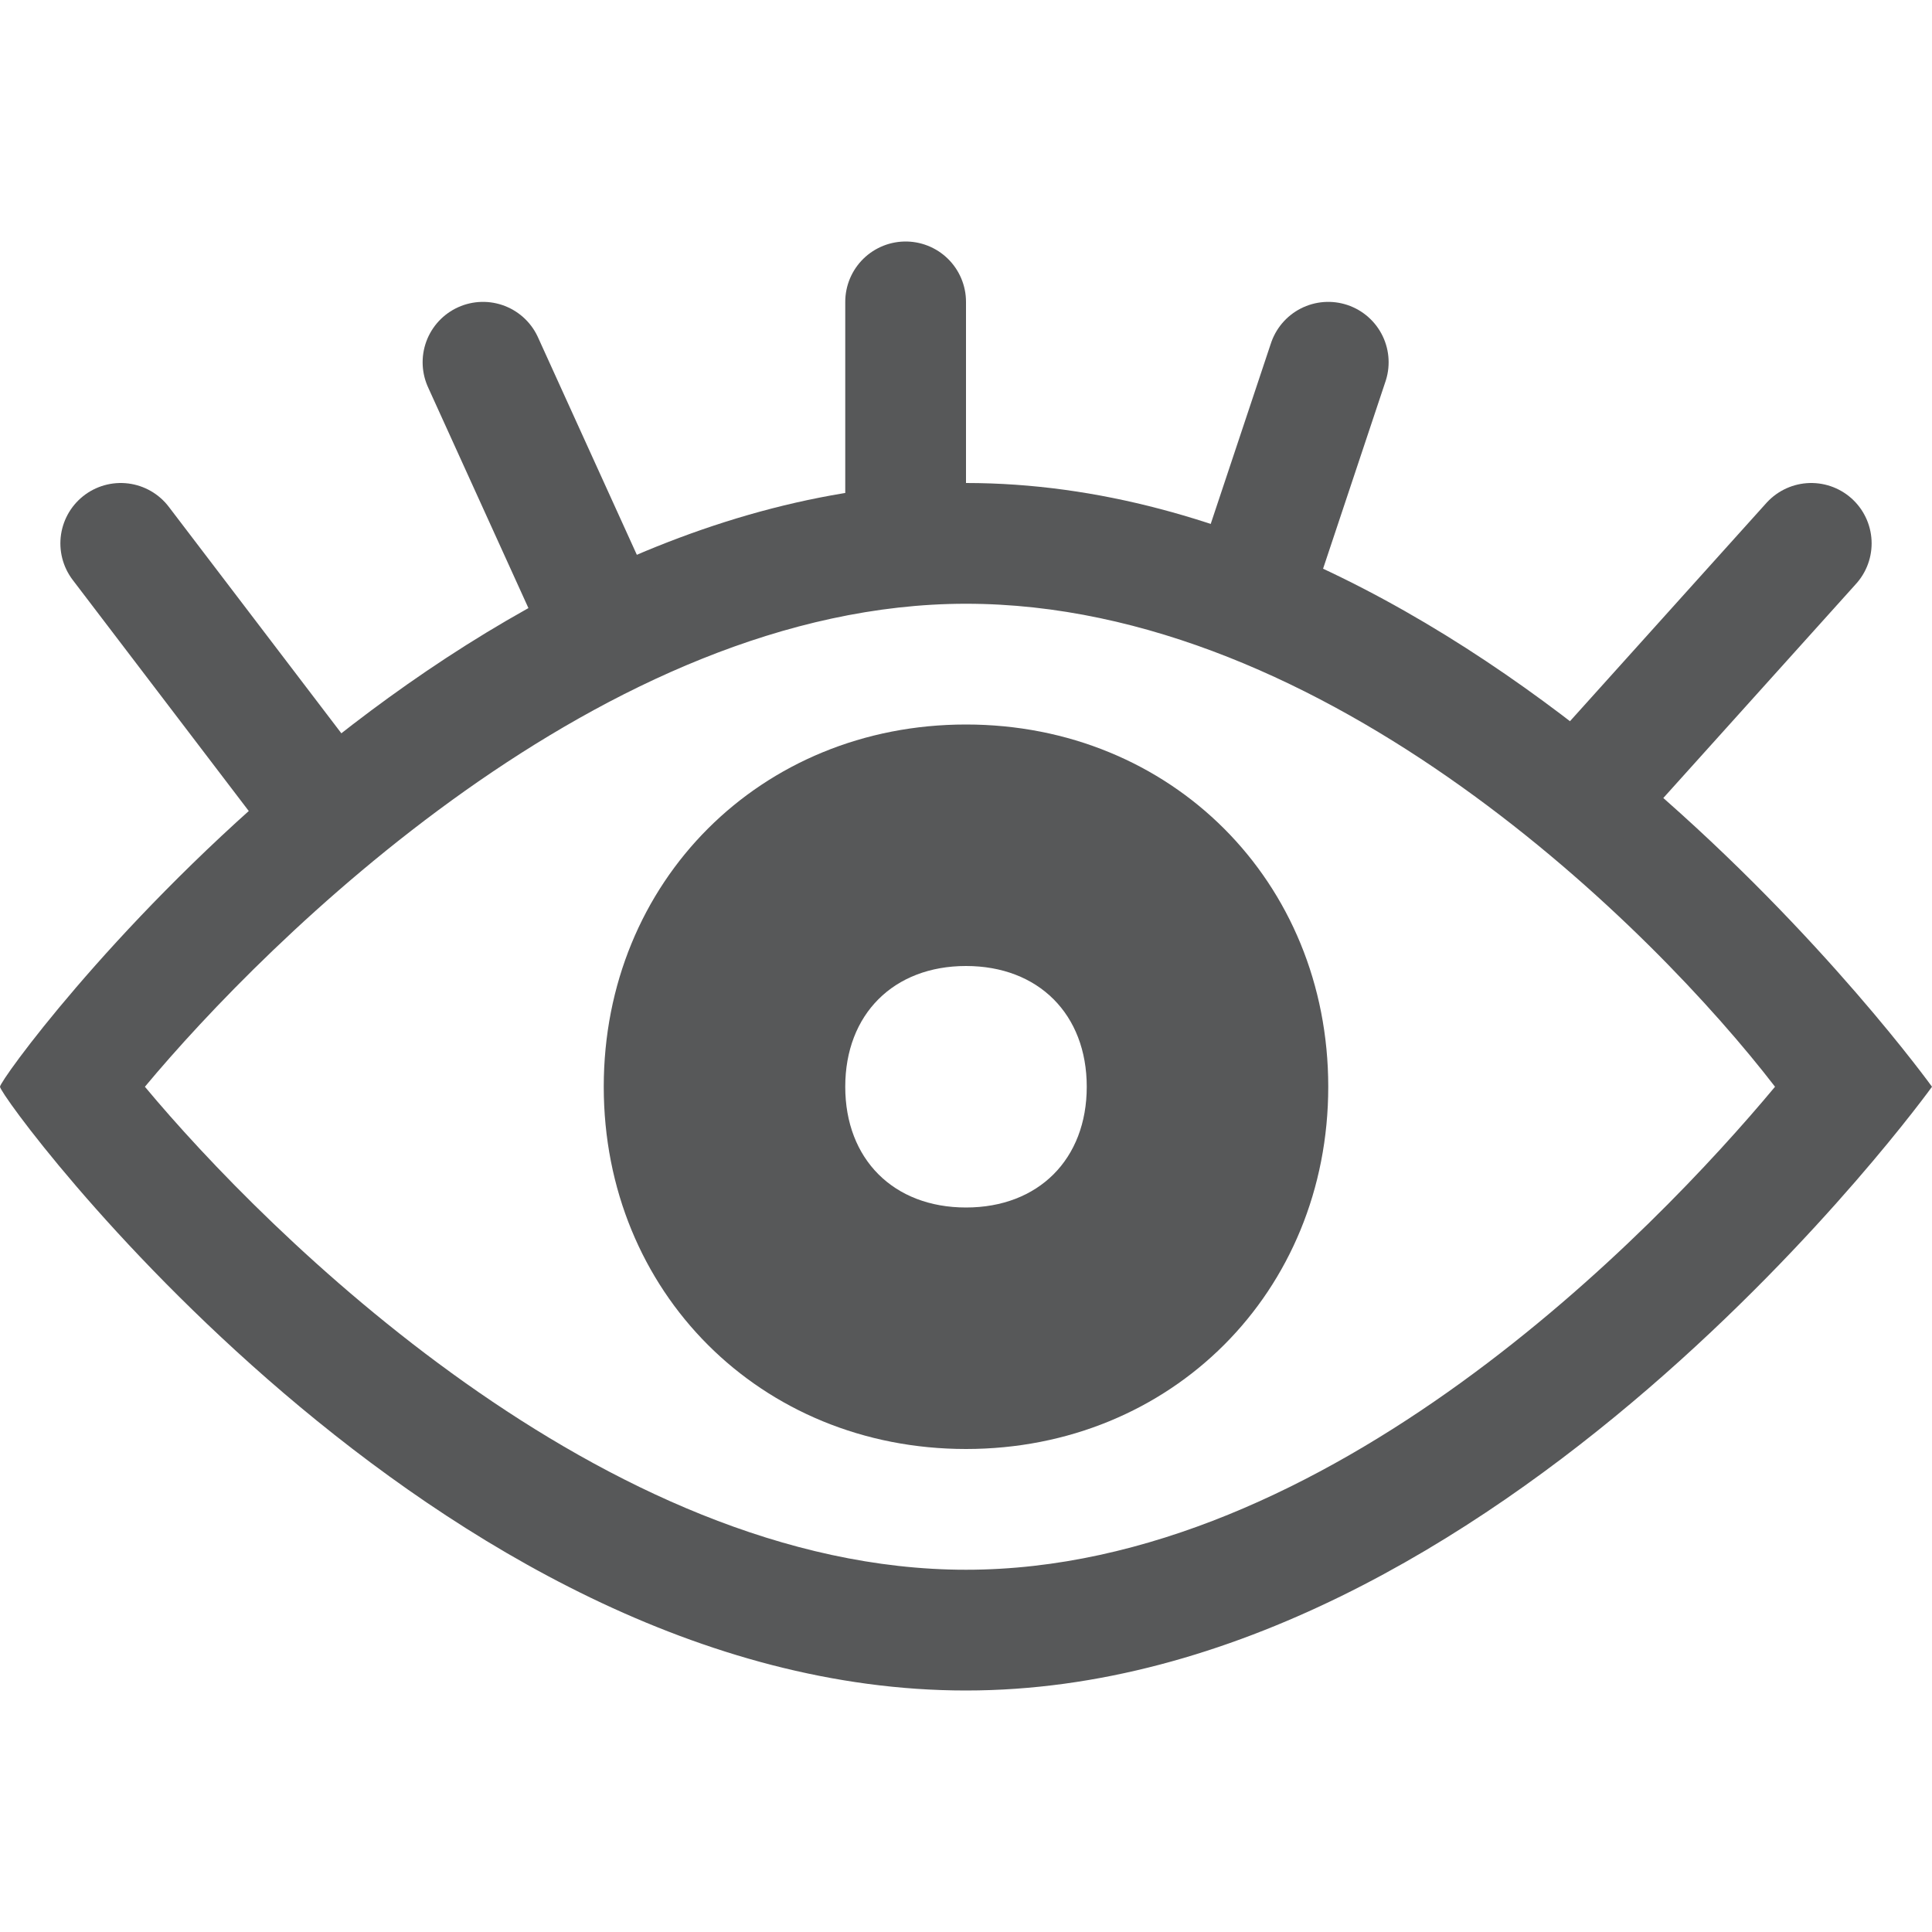
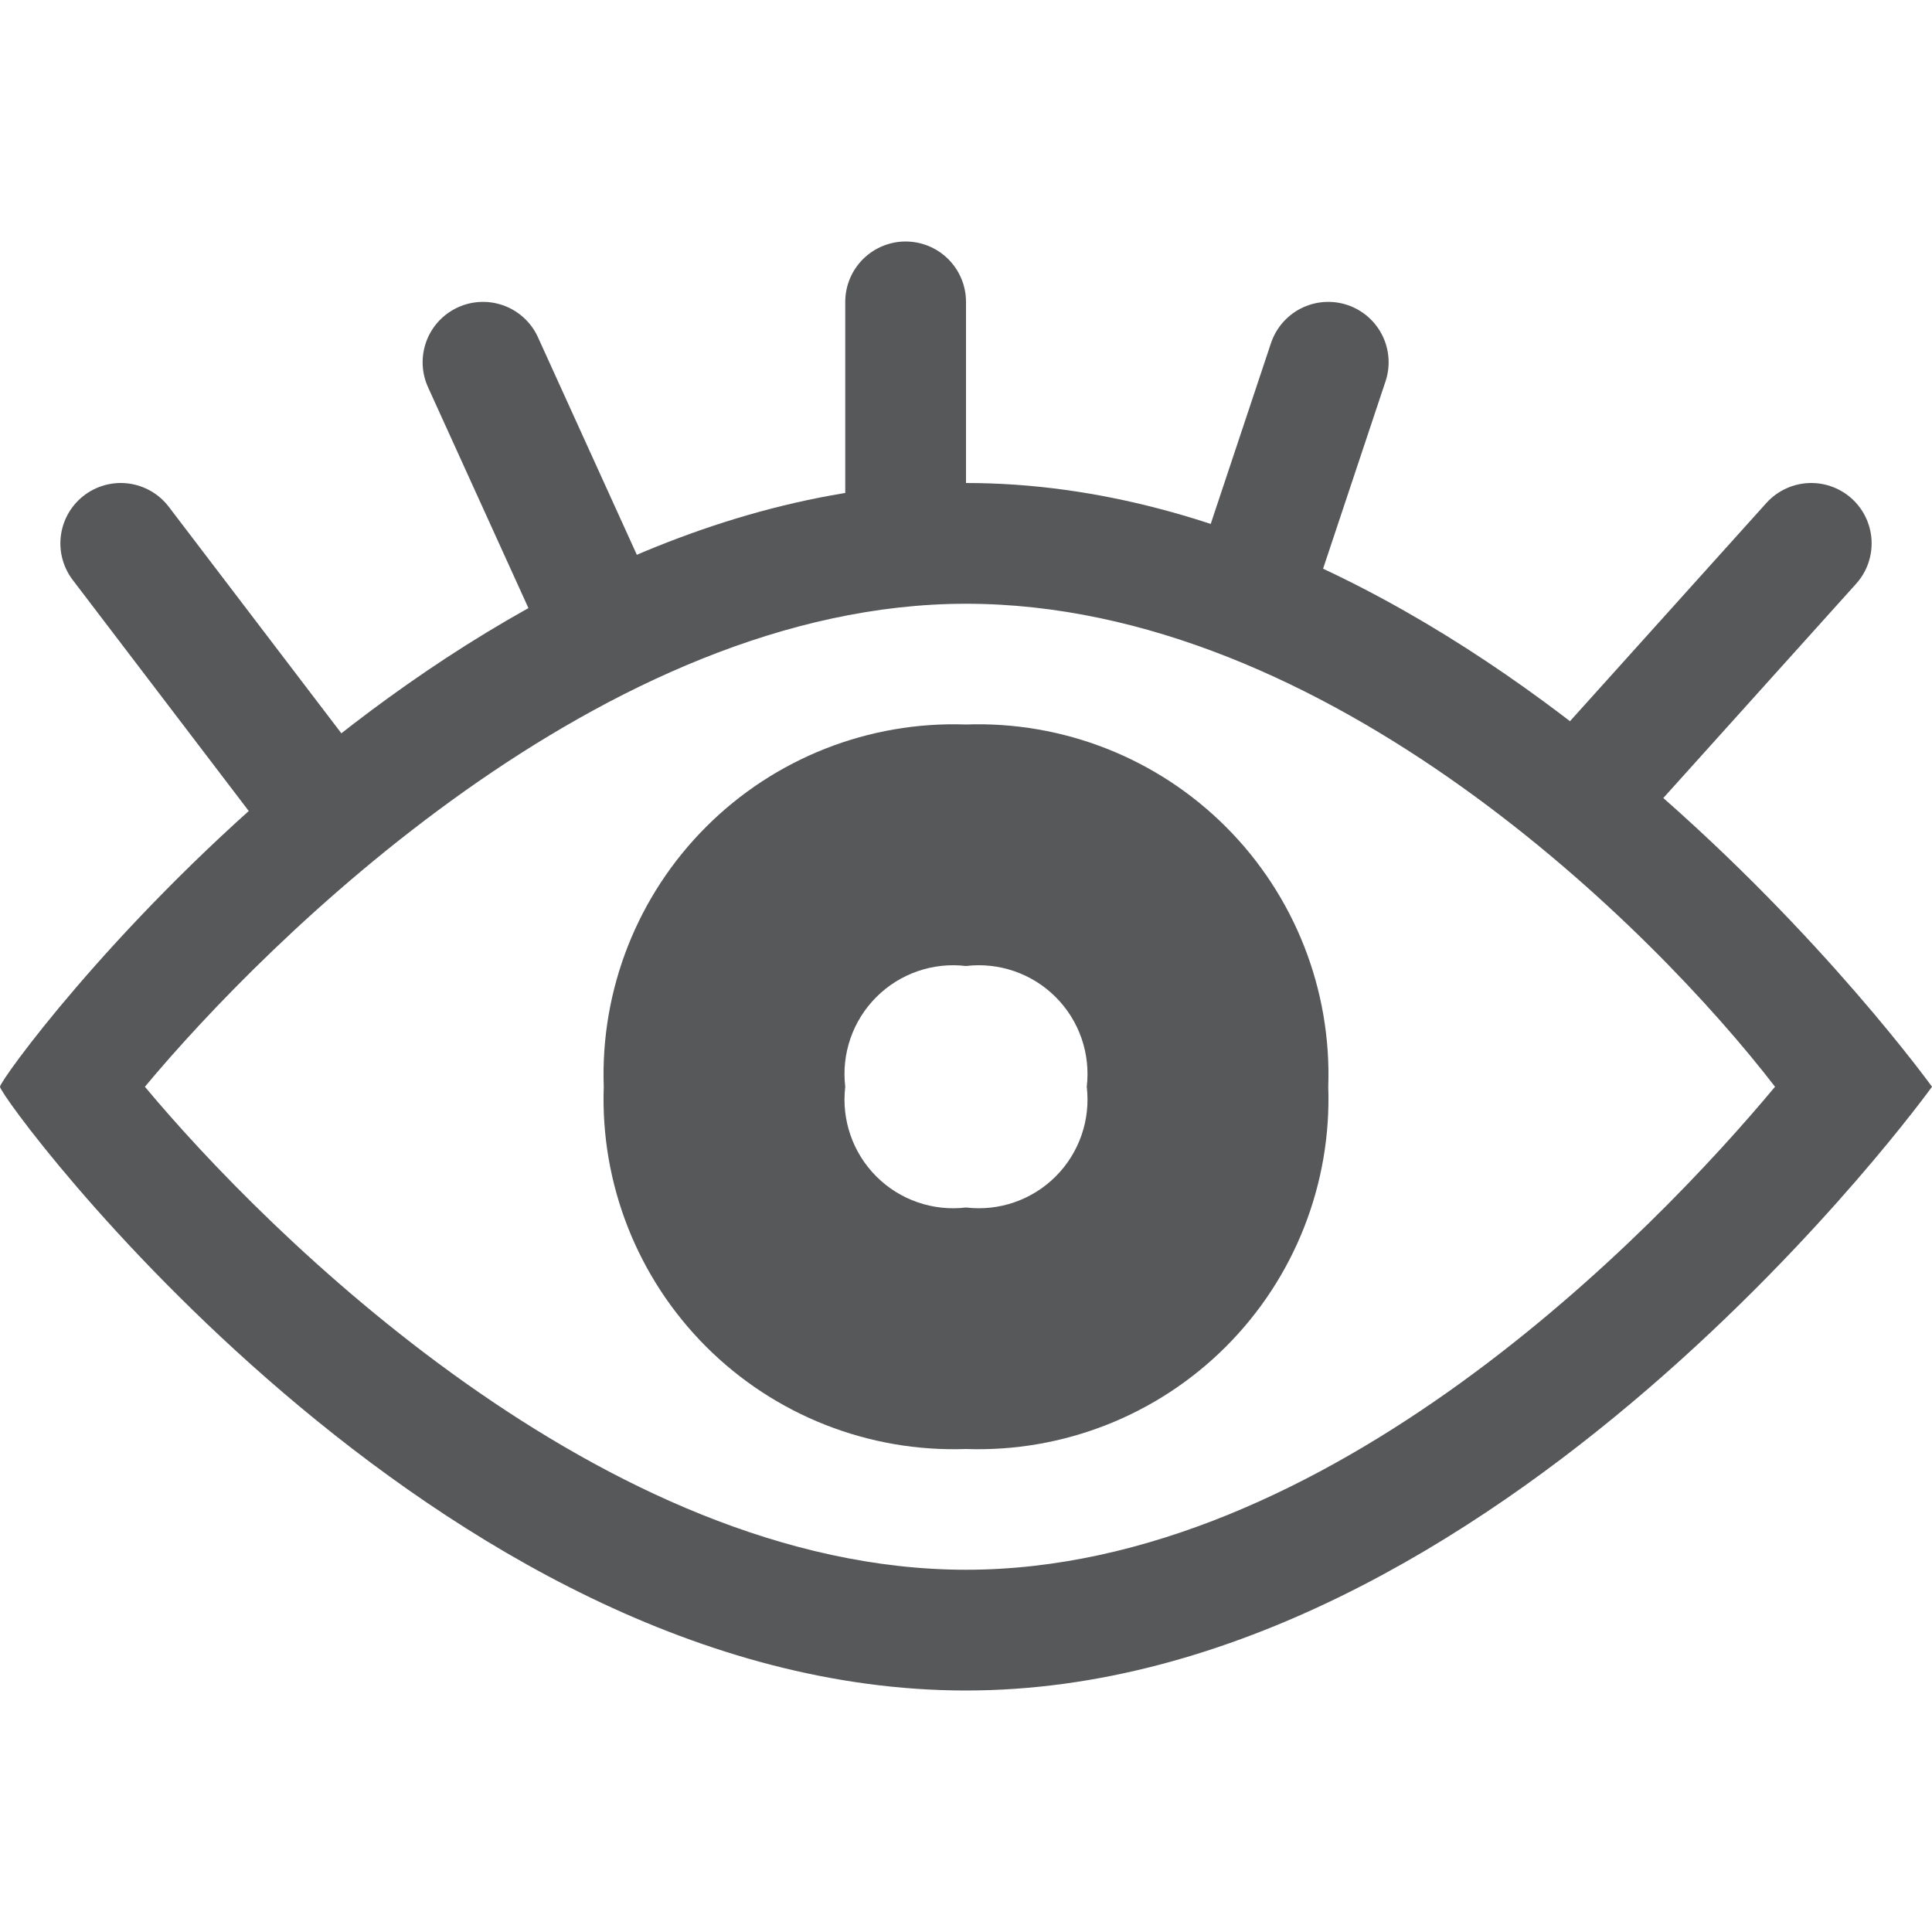
- <svg xmlns="http://www.w3.org/2000/svg" version="1.1" id="图层_1" x="0px" y="0px" viewBox="0 0 16 16" style="enable-background:new 0 0 16 16;" xml:space="preserve">
-   <style type="text/css">
- 	.st0{opacity:0.75;}
- 	.st1{fill:#1F2022;}
- 	.st2{fill:none;stroke:#1F2022;stroke-linecap:round;stroke-miterlimit:10;}
- </style>
-   <g id="图层_4" class="st0">
-     <g>
-       <path class="st1" d="M8,5c3,0,5.7,2.7,6.7,4c-1,1.2-3.7,4-6.7,4s-5.8-2.8-6.8-4C2.2,7.8,5,5,8,5 M8,4C3.6,4,0,8.9,0,9s3.6,5,8,5    s8-5,8-5S12.4,4,8,4L8,4z" />
-     </g>
-     <g>
-       <path class="st1" d="M8,6C6.3,6,5,7.3,5,9s1.3,3,3,3s3-1.3,3-3S9.7,6,8,6z M8,10c-0.6,0-1-0.4-1-1s0.4-1,1-1s1,0.4,1,1    S8.6,10,8,10z" />
-     </g>
-     <g>
-       <line class="st2" x1="2.6" y1="6.6" x2="1" y2="4.5" />
-       <line class="st2" x1="5" y1="5.2" x2="4" y2="3" />
-       <line class="st2" x1="7.5" y1="4.5" x2="7.5" y2="2.5" />
-       <line class="st2" x1="10.4" y1="4.8" x2="11" y2="3" />
-       <line class="st2" x1="13.2" y1="6.5" x2="15" y2="4.5" />
-     </g>
+ <svg xmlns="http://www.w3.org/2000/svg" id="图层_1" data-name="图层 1" viewBox="0 0 16 16">
+   <g id="图层_4" data-name="图层 4" opacity="0.75">
+     <path d="M8,5c3,0,5.7,2.7,6.7,4-1,1.2-3.7,4-6.7,4S2.2,10.2,1.2,9C2.2,7.8,5,5,8,5M8,4C3.6,4,0,8.9,0,9s3.6,5,8,5,8-5,8-5S12.4,4,8,4Z" fill="#1f2022" />
+     <path d="M8,6A2.9,2.9,0,0,0,5,9a2.9,2.9,0,0,0,3,3,2.9,2.9,0,0,0,3-3A2.9,2.9,0,0,0,8,6Zm0,4A.9.9,0,0,1,7,9,.9.9,0,0,1,8,8,.9.9,0,0,1,9,9,.9.9,0,0,1,8,10Z" fill="#1f2022" />
+     <line x1="2.6" y1="6.6" x2="1" y2="4.5" fill="none" stroke="#1f2022" stroke-linecap="round" stroke-miterlimit="10" />
+     <line x1="5" y1="5.2" x2="4" y2="3" fill="none" stroke="#1f2022" stroke-linecap="round" stroke-miterlimit="10" />
+     <line x1="7.5" y1="4.5" x2="7.5" y2="2.5" fill="none" stroke="#1f2022" stroke-linecap="round" stroke-miterlimit="10" />
+     <line x1="10.4" y1="4.8" x2="11" y2="3" fill="none" stroke="#1f2022" stroke-linecap="round" stroke-miterlimit="10" />
+     <line x1="13.2" y1="6.5" x2="15" y2="4.5" fill="none" stroke="#1f2022" stroke-linecap="round" stroke-miterlimit="10" />
  </g>
</svg>
